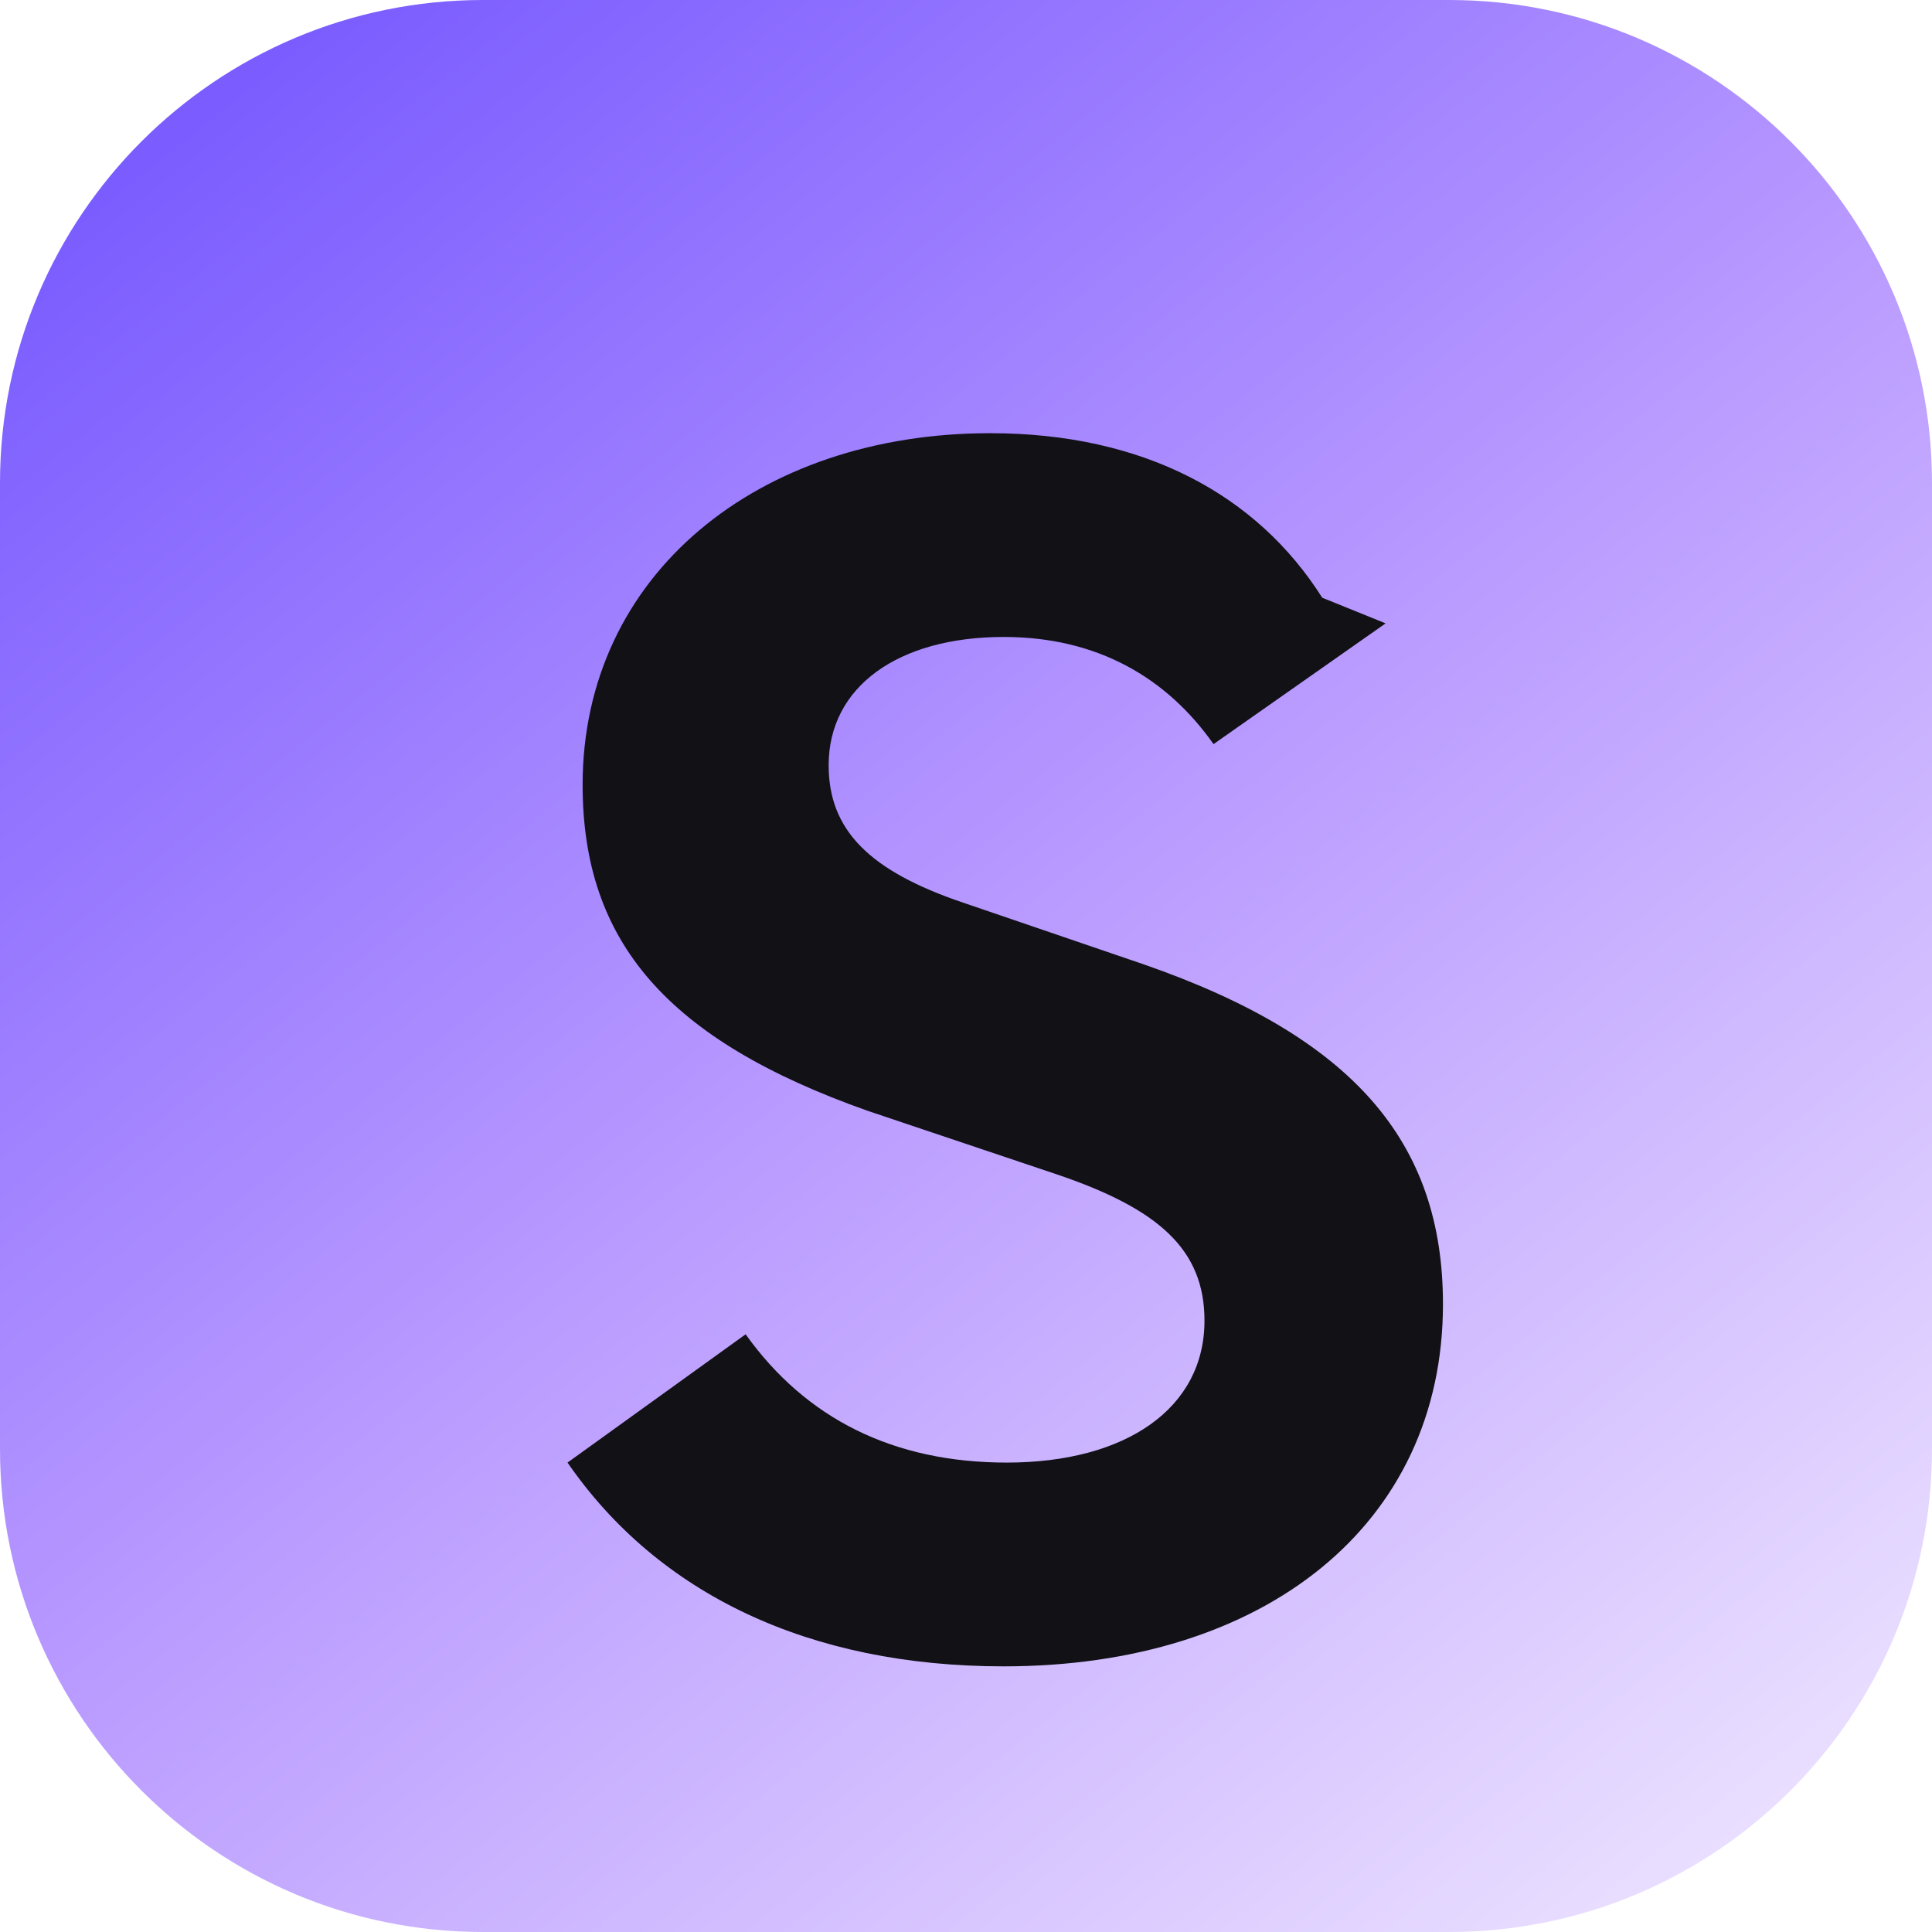
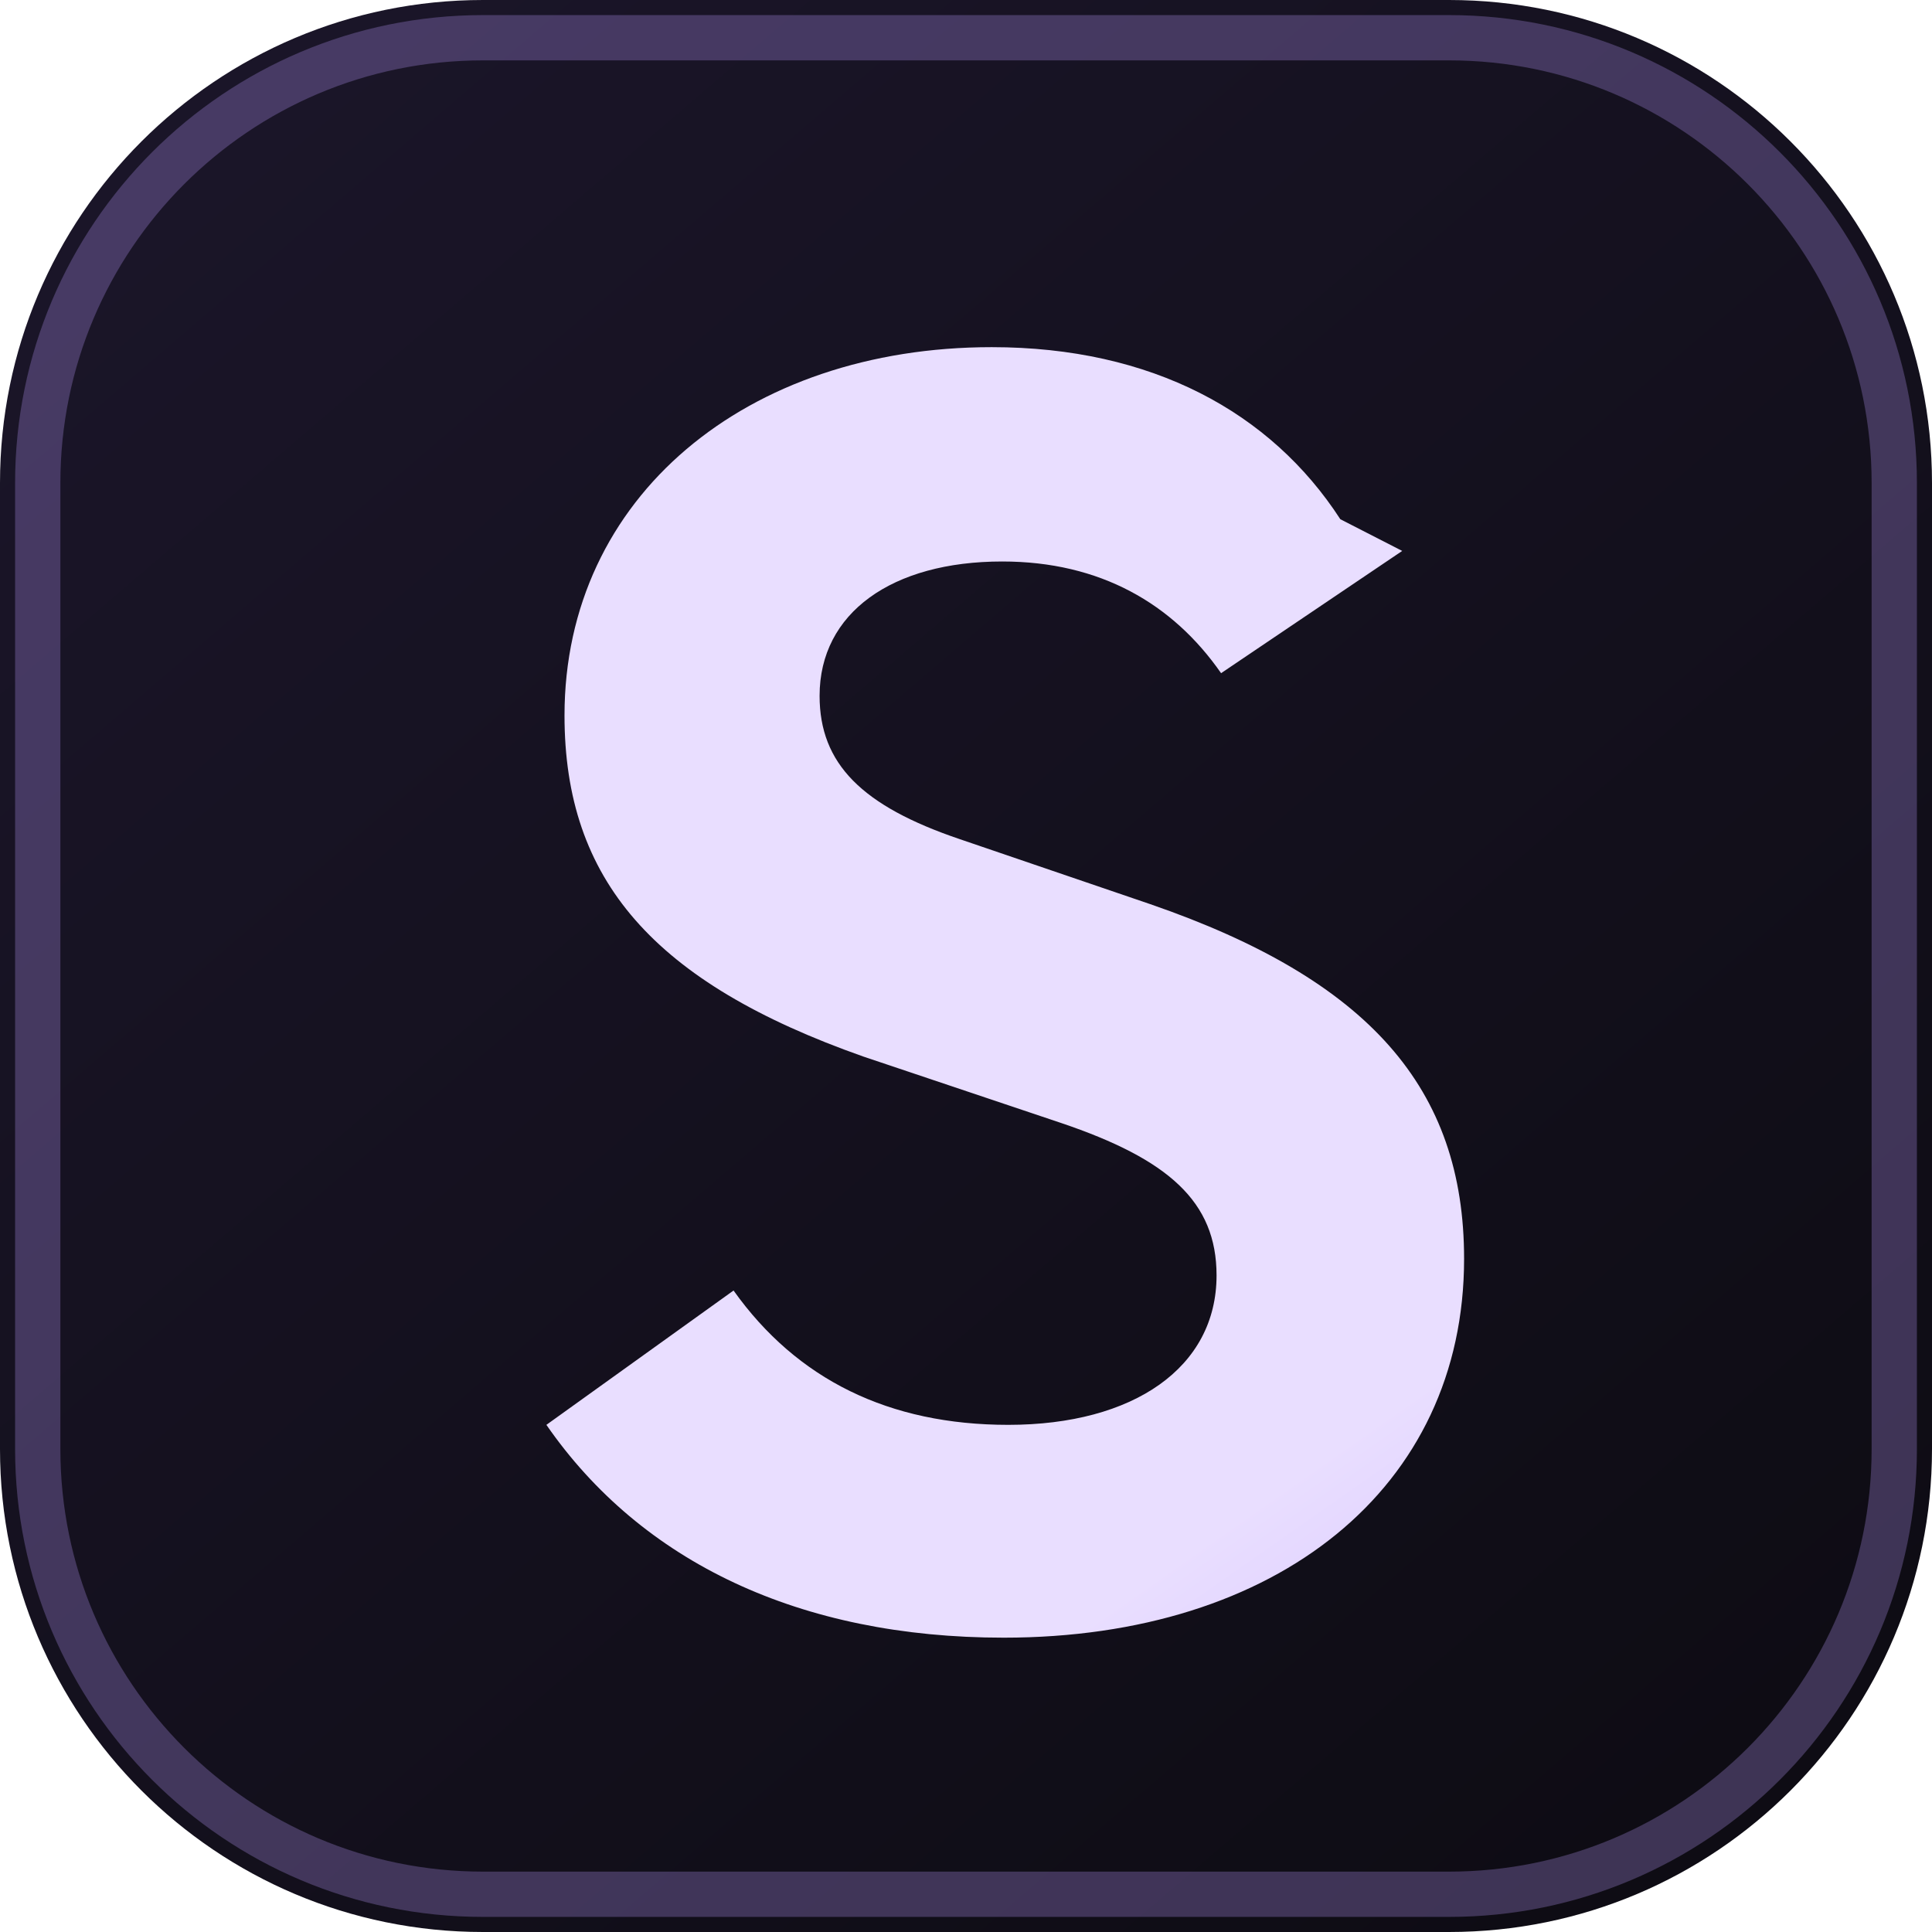
<svg xmlns="http://www.w3.org/2000/svg" viewBox="0 0 64 64" fill="none">
  <defs>
-     <linearGradient id="g" x1="8" y1="2" x2="56" y2="62" gradientUnits="userSpaceOnUse">
-       <stop stop-color="#7A5CFF" />
-       <stop offset="0.5" stop-color="#B99AFF" />
-       <stop offset="1" stop-color="#E9DEFF" />
+     <linearGradient id="g" x1="8" y1="4" x2="56" y2="60" gradientUnits="userSpaceOnUse">
+       <stop stop-color="#1A1528" />
+       <stop offset="1" stop-color="#0E0C14" />
+     </linearGradient>
+     <linearGradient id="s" x1="18" y1="12" x2="46" y2="52" gradientUnits="userSpaceOnUse">
+       <stop stop-color="#E9DEFF" />
+       <stop offset="0.55" stop-color="#B99AFF" />
+       <stop offset="1" stop-color="#9B7AFF" />
    </linearGradient>
  </defs>
  <rect width="64" height="64" rx="16" fill="url(#g)" />
-   <path fill="#111116" transform="translate(1.2 0)" d="M42.6 19.8c-2.15-3.4-5.9-5.45-11-5.45-7.7 0-13.5 4.7-13.5 11.65 0 5.2 2.8 8.45 9.45 10.8l6.25 2.1c3.4 1.15 4.9 2.5 4.9 4.85 0 2.9-2.6 4.7-6.55 4.7-3.75 0-6.65-1.45-8.65-4.25l-5.9 4.25c3 4.35 8 6.75 14.45 6.75 8.65 0 14.55-4.7 14.55-12 0-5.4-3-8.85-9.9-11.25l-6-2.05c-3.1-1.05-4.45-2.4-4.45-4.55 0-2.6 2.3-4.25 5.8-4.25 3.1 0 5.4 1.35 6.95 3.55l5.7-4z" />
+   <rect x="1.25" y="1.25" width="61.5" height="61.5" rx="14.75" fill="none" stroke="rgba(185,154,255,0.28)" stroke-width="1.5" />
+   <path fill="url(#s)" transform="translate(32 32)" d="M12.4-14.8c-2.3-3.55-6.25-5.7-11.55-5.7-8.1 0-14.15 4.95-14.15 12.2 0 5.45 2.95 8.85 9.9 11.3l6.55 2.2c3.55 1.2 5.15 2.6 5.15 5.05 0 3.05-2.75 4.95-6.9 4.95-3.95 0-7-1.5-9.1-4.45l-6.2 4.45c3.15 4.55 8.4 7.05 15.15 7.05 9.05 0 15.25-4.95 15.25-12.55 0-5.65-3.15-9.25-10.4-11.75l-6.3-2.15c-3.25-1.1-4.65-2.5-4.65-4.75 0-2.75 2.4-4.45 6.05-4.45 3.25 0 5.65 1.4 7.25 3.7l6-4.05z" />
</svg>
